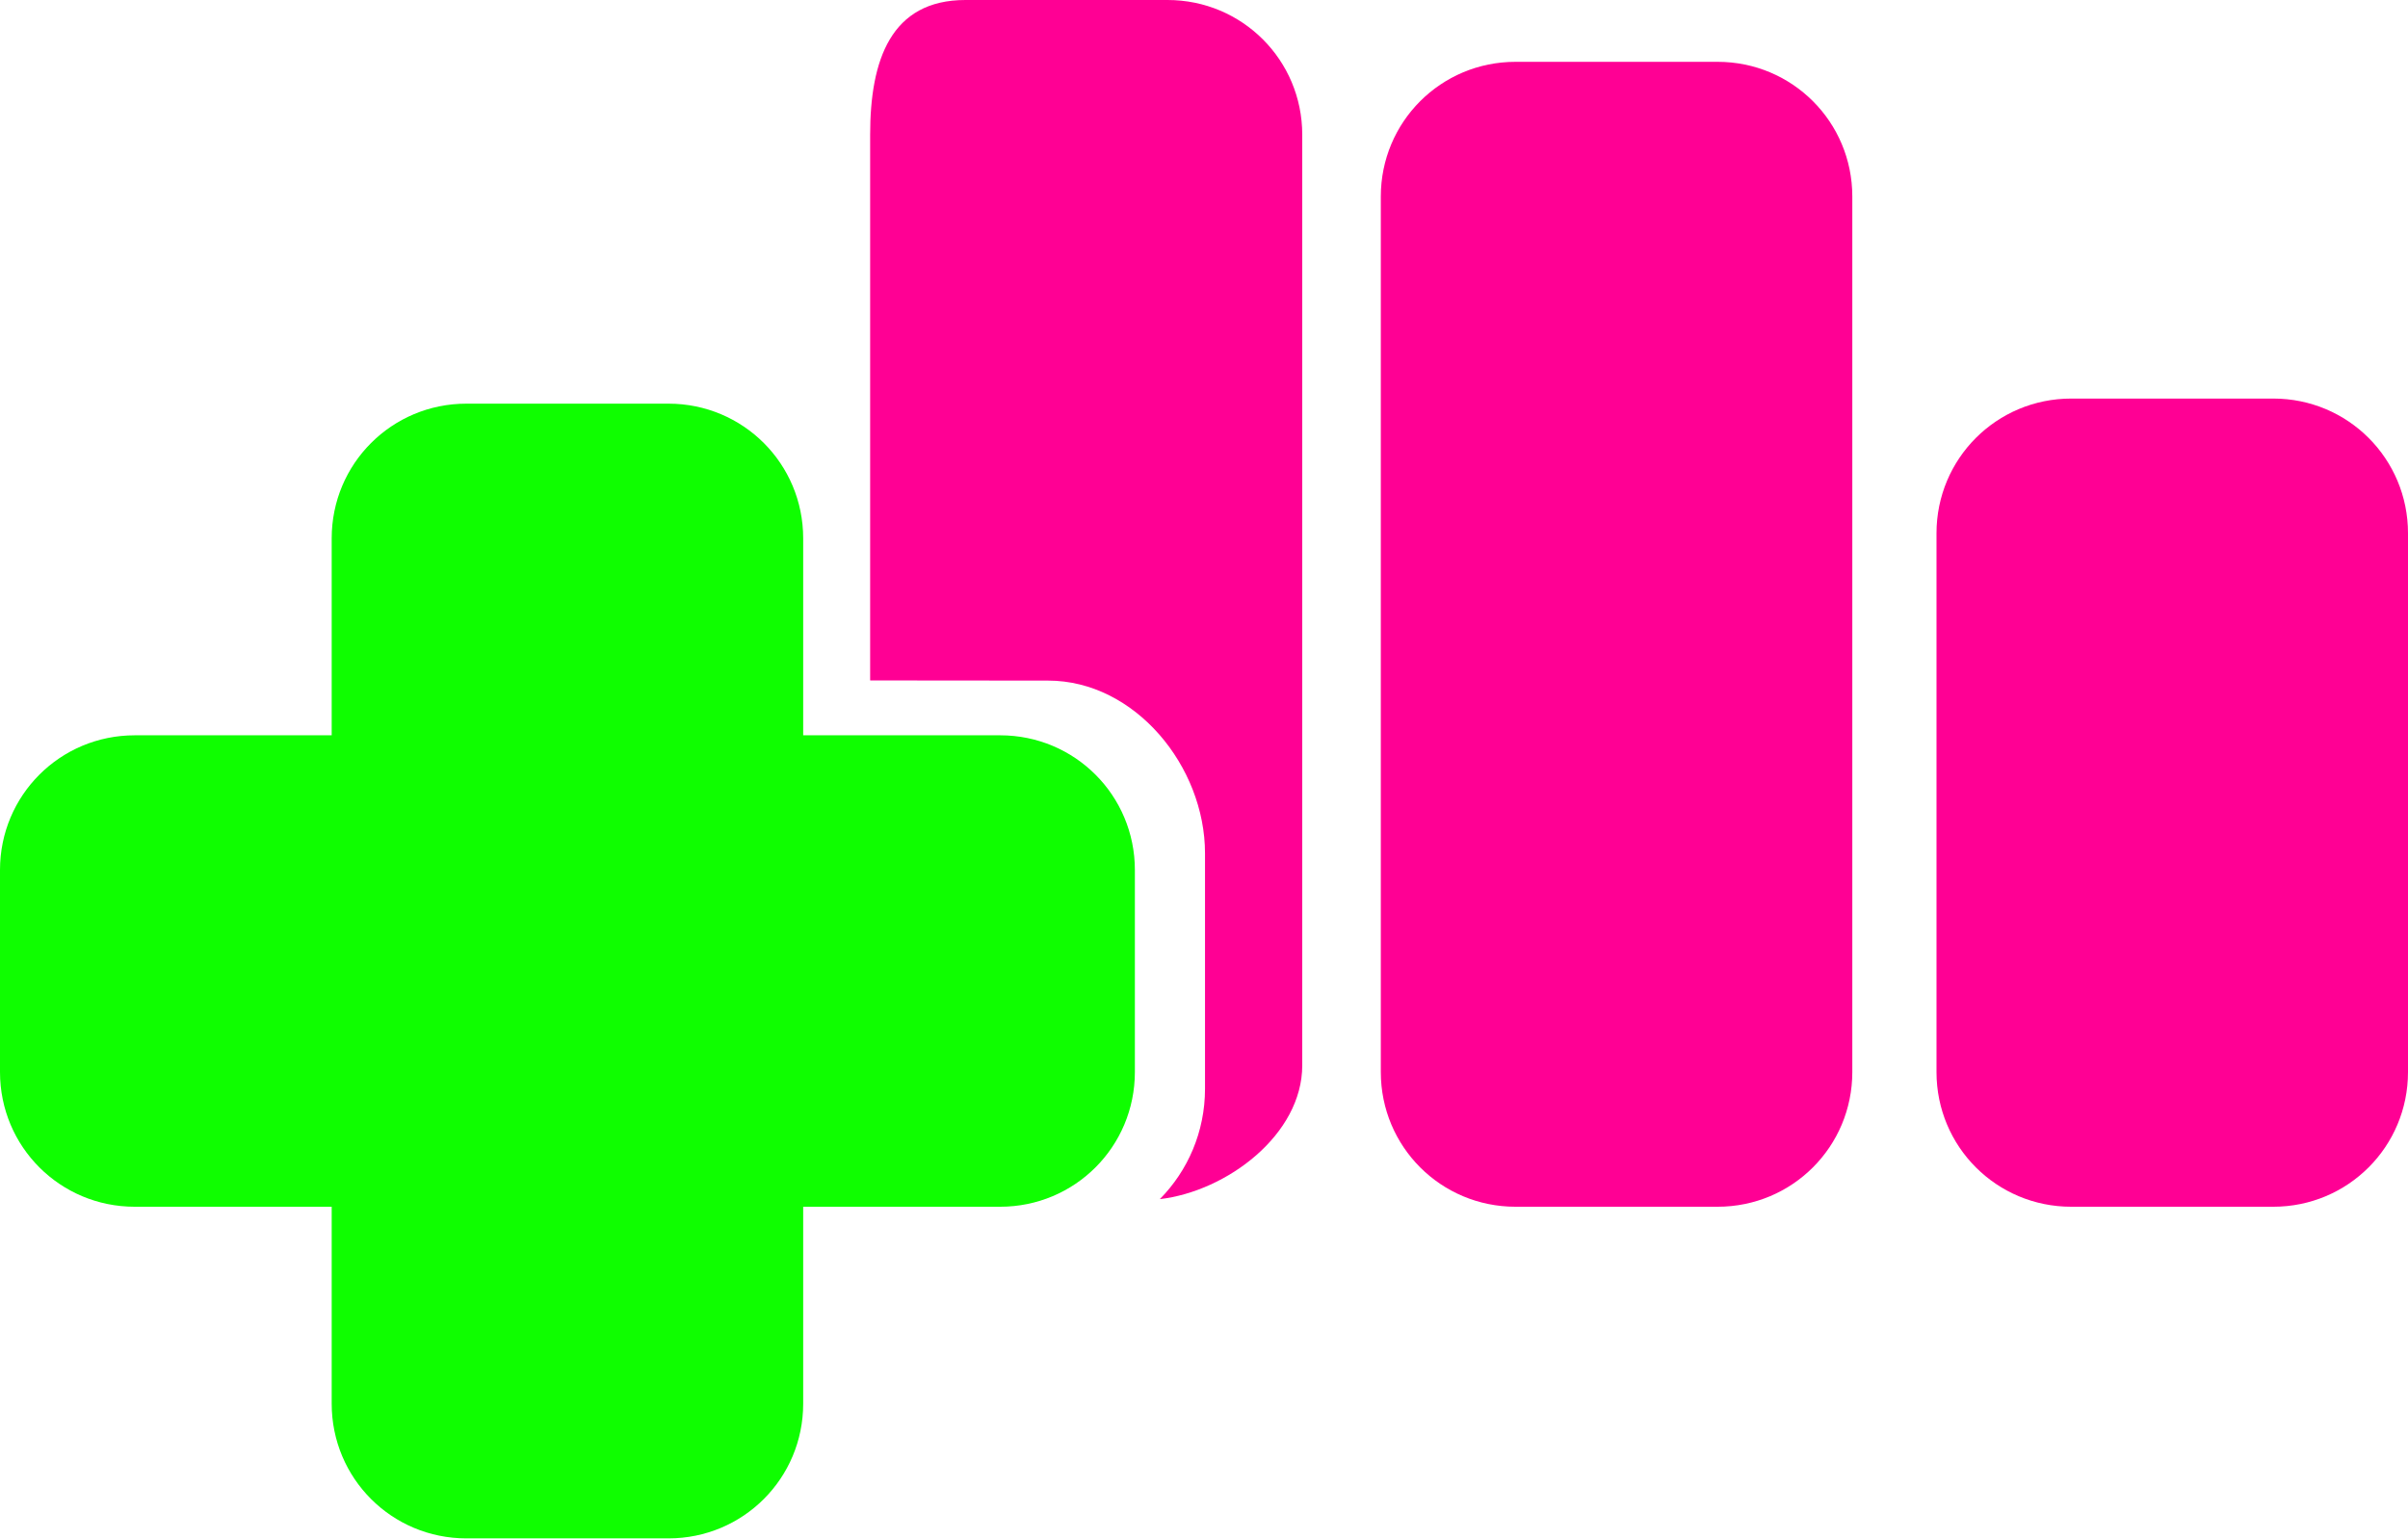
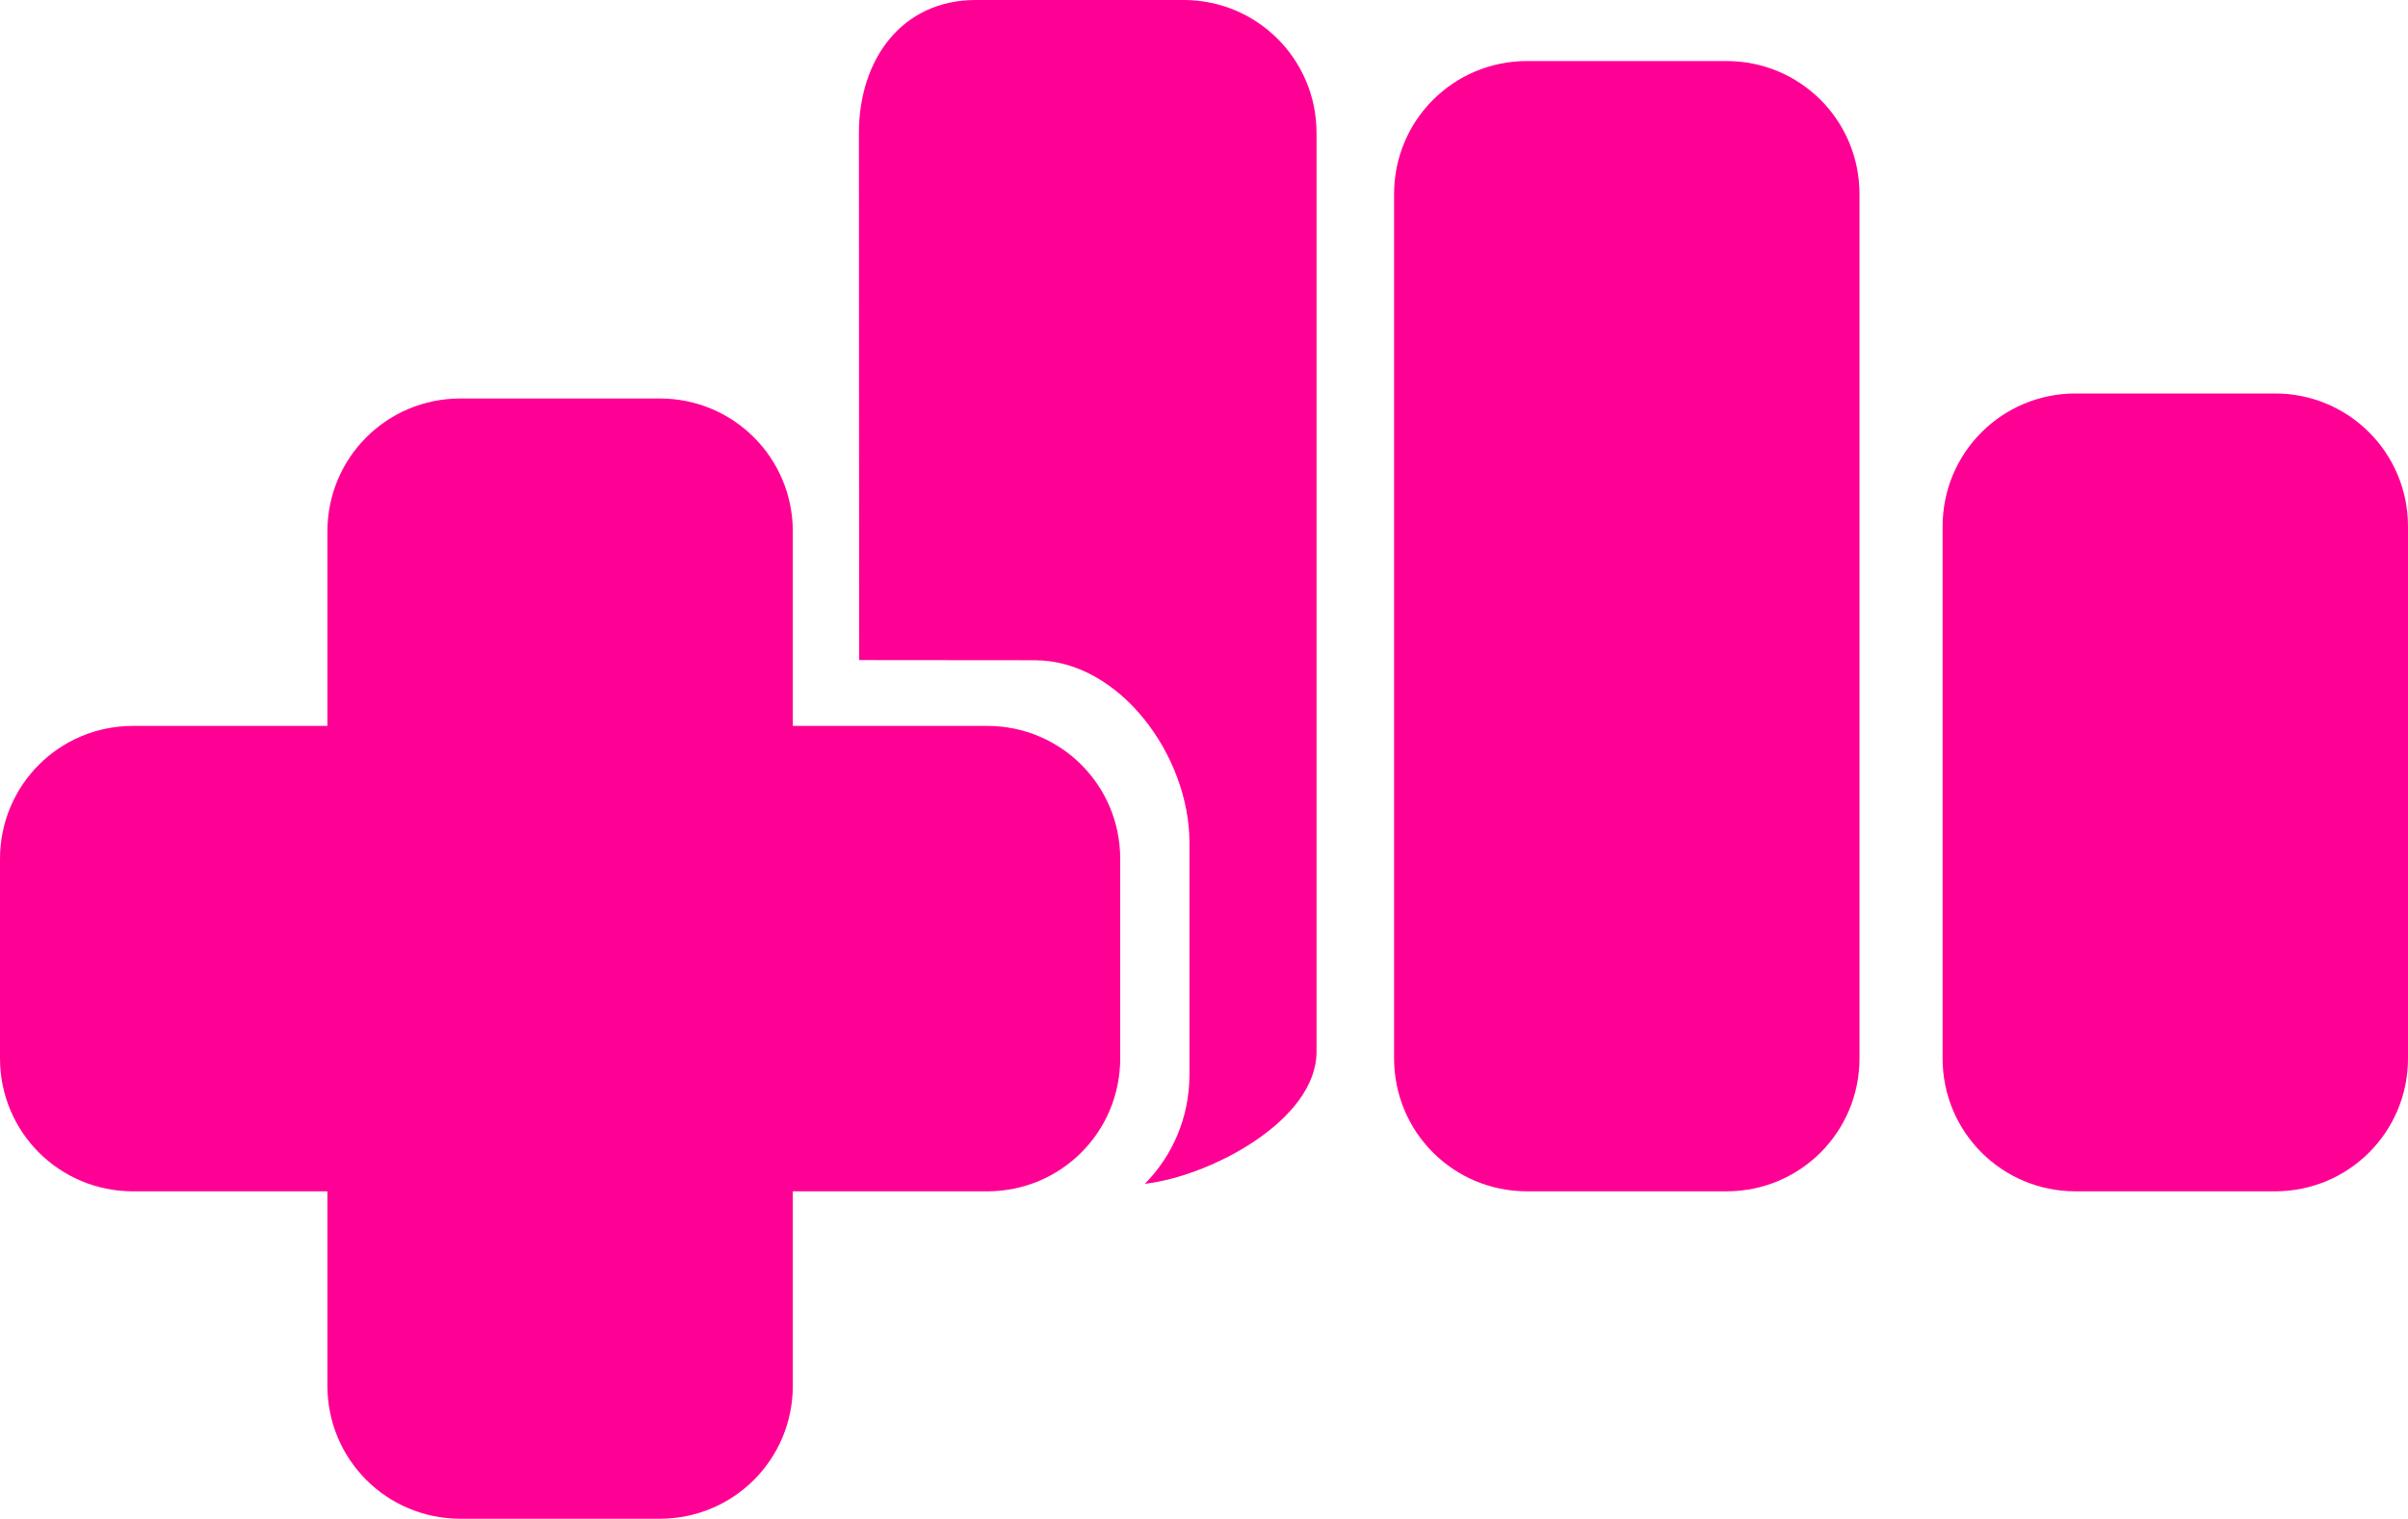
- <svg xmlns="http://www.w3.org/2000/svg" viewBox="0 1.402 611.243 390.551">
-   <path d="M 296.364 1.402 C 315.309 1.402 330.56 16.653 330.56 35.597 L 330.56 271.867 C 330.56 289.443 311.432 303.84 294.406 305.828 C 301.506 298.64 305.878 288.75 305.878 277.801 L 305.878 218.032 C 305.878 195.957 288.106 174.185 266.031 174.185 L 220.945 174.145 L 220.876 174.1 L 220.876 35.597 C 220.876 16.653 226.127 1.402 245.071 1.402 L 296.364 1.402 Z" fill="#ff0094" style="" transform="matrix(1, 0, 0, 1, 1.1368683772161603e-13, 0)" />
-   <path d="M 525.754 102.586 C 506.81 102.586 491.559 117.837 491.559 136.782 L 491.559 273.563 C 491.559 292.507 506.81 307.758 525.754 307.758 L 577.048 307.758 C 595.992 307.758 611.243 292.507 611.243 273.563 L 611.243 136.782 C 611.243 117.837 595.992 102.586 577.048 102.586 L 525.754 102.586 Z" fill="#ff0094" transform="matrix(1, 0, 0, 1, 1.1368683772161603e-13, 0)" />
-   <path d="M 384.698 17.098 C 365.754 17.098 350.503 32.349 350.503 51.293 L 350.503 273.563 C 350.503 292.507 365.754 307.758 384.698 307.758 L 435.991 307.758 C 454.936 307.758 470.187 292.507 470.187 273.563 L 470.187 51.293 C 470.187 32.349 454.936 17.098 435.991 17.098 L 384.698 17.098 Z" fill="#ff0094" transform="matrix(1, 0, 0, 1, 1.1368683772161603e-13, 0)" />
-   <path d="M 203.88 357.757 C 203.88 376.702 188.628 391.953 169.684 391.953 L 118.391 391.953 C 99.447 391.953 84.196 376.702 84.196 357.757 L 84.196 307.758 L 34.195 307.758 C 15.251 307.758 0 292.507 0 273.563 L 0 222.27 C 0 203.326 15.251 188.074 34.195 188.074 L 84.196 188.074 L 84.196 138.073 C 84.196 119.129 99.447 103.878 118.391 103.878 L 169.684 103.878 C 188.628 103.878 203.88 119.129 203.88 138.073 L 203.88 188.074 L 253.879 188.074 C 272.824 188.074 288.075 203.326 288.075 222.27 L 288.075 273.563 C 288.075 292.507 272.824 307.758 253.879 307.758 L 203.88 307.758 L 203.88 357.757 Z" style="fill: rgb(15, 254, 0); stroke-miterlimit: 18.35; stroke-dashoffset: 36px; stroke-width: 13px;" transform="matrix(1, 0, 0, 1, 1.1368683772161603e-13, 0)" />
+ <svg xmlns="http://www.w3.org/2000/svg" viewBox="0 1.402 619.243 390.551" width="619.243px" height="390.551px">
+   <g id="object-5" transform="matrix(1, 0, 0, 1, 1.1368683772161603e-13, 0)">
+     <path d="M 304.364 1.402 C 323.309 1.402 338.56 16.653 338.56 35.597 L 338.56 271.867 C 338.56 289.443 311.432 303.84 294.406 305.828 C 301.506 298.64 305.878 288.75 305.878 277.801 L 305.878 218.032 C 305.878 195.957 288.106 171.185 266.031 171.185 L 220.945 171.145 L 220.876 35.597 C 220.876 16.653 231.963 1.402 250.907 1.402 L 304.364 1.402 Z" fill="#ff0094" style="" id="object-0" />
+     <path d="M 533.754 102.586 C 514.81 102.586 499.559 117.837 499.559 136.782 L 499.559 273.563 C 499.559 292.507 514.81 307.758 533.754 307.758 L 585.048 307.758 C 603.992 307.758 619.243 292.507 619.243 273.563 L 619.243 136.782 C 619.243 117.837 603.992 102.586 585.048 102.586 L 533.754 102.586 Z" fill="#ff0094" id="object-1" />
+     <path d="M 392.698 17.098 C 373.754 17.098 358.503 32.349 358.503 51.293 L 358.503 273.563 C 358.503 292.507 373.754 307.758 392.698 307.758 L 443.991 307.758 C 462.936 307.758 478.187 292.507 478.187 273.563 L 478.187 51.293 C 478.187 32.349 462.936 17.098 443.991 17.098 L 392.698 17.098 Z" fill="#ff0094" id="object-2" />
+     <path d="M 203.88 357.757 C 203.88 376.702 188.628 391.953 169.684 391.953 L 118.391 391.953 C 99.447 391.953 84.196 376.702 84.196 357.757 L 84.196 307.758 L 34.195 307.758 C 15.251 307.758 0 292.507 0 273.563 L 0 222.27 C 0 203.326 15.251 188.074 34.195 188.074 L 84.196 188.074 L 84.196 138.073 C 84.196 119.129 99.447 103.878 118.391 103.878 L 169.684 103.878 C 188.628 103.878 203.88 119.129 203.88 138.073 L 203.88 188.074 L 253.879 188.074 C 272.824 188.074 288.075 203.326 288.075 222.27 L 288.075 273.563 C 288.075 292.507 272.824 307.758 253.879 307.758 L 203.88 307.758 L 203.88 357.757 Z" style="stroke-miterlimit: 18.35; stroke-dashoffset: 36px; stroke-width: 13px; fill: rgb(255, 0, 148);" id="object-3" />
+   </g>
</svg>
